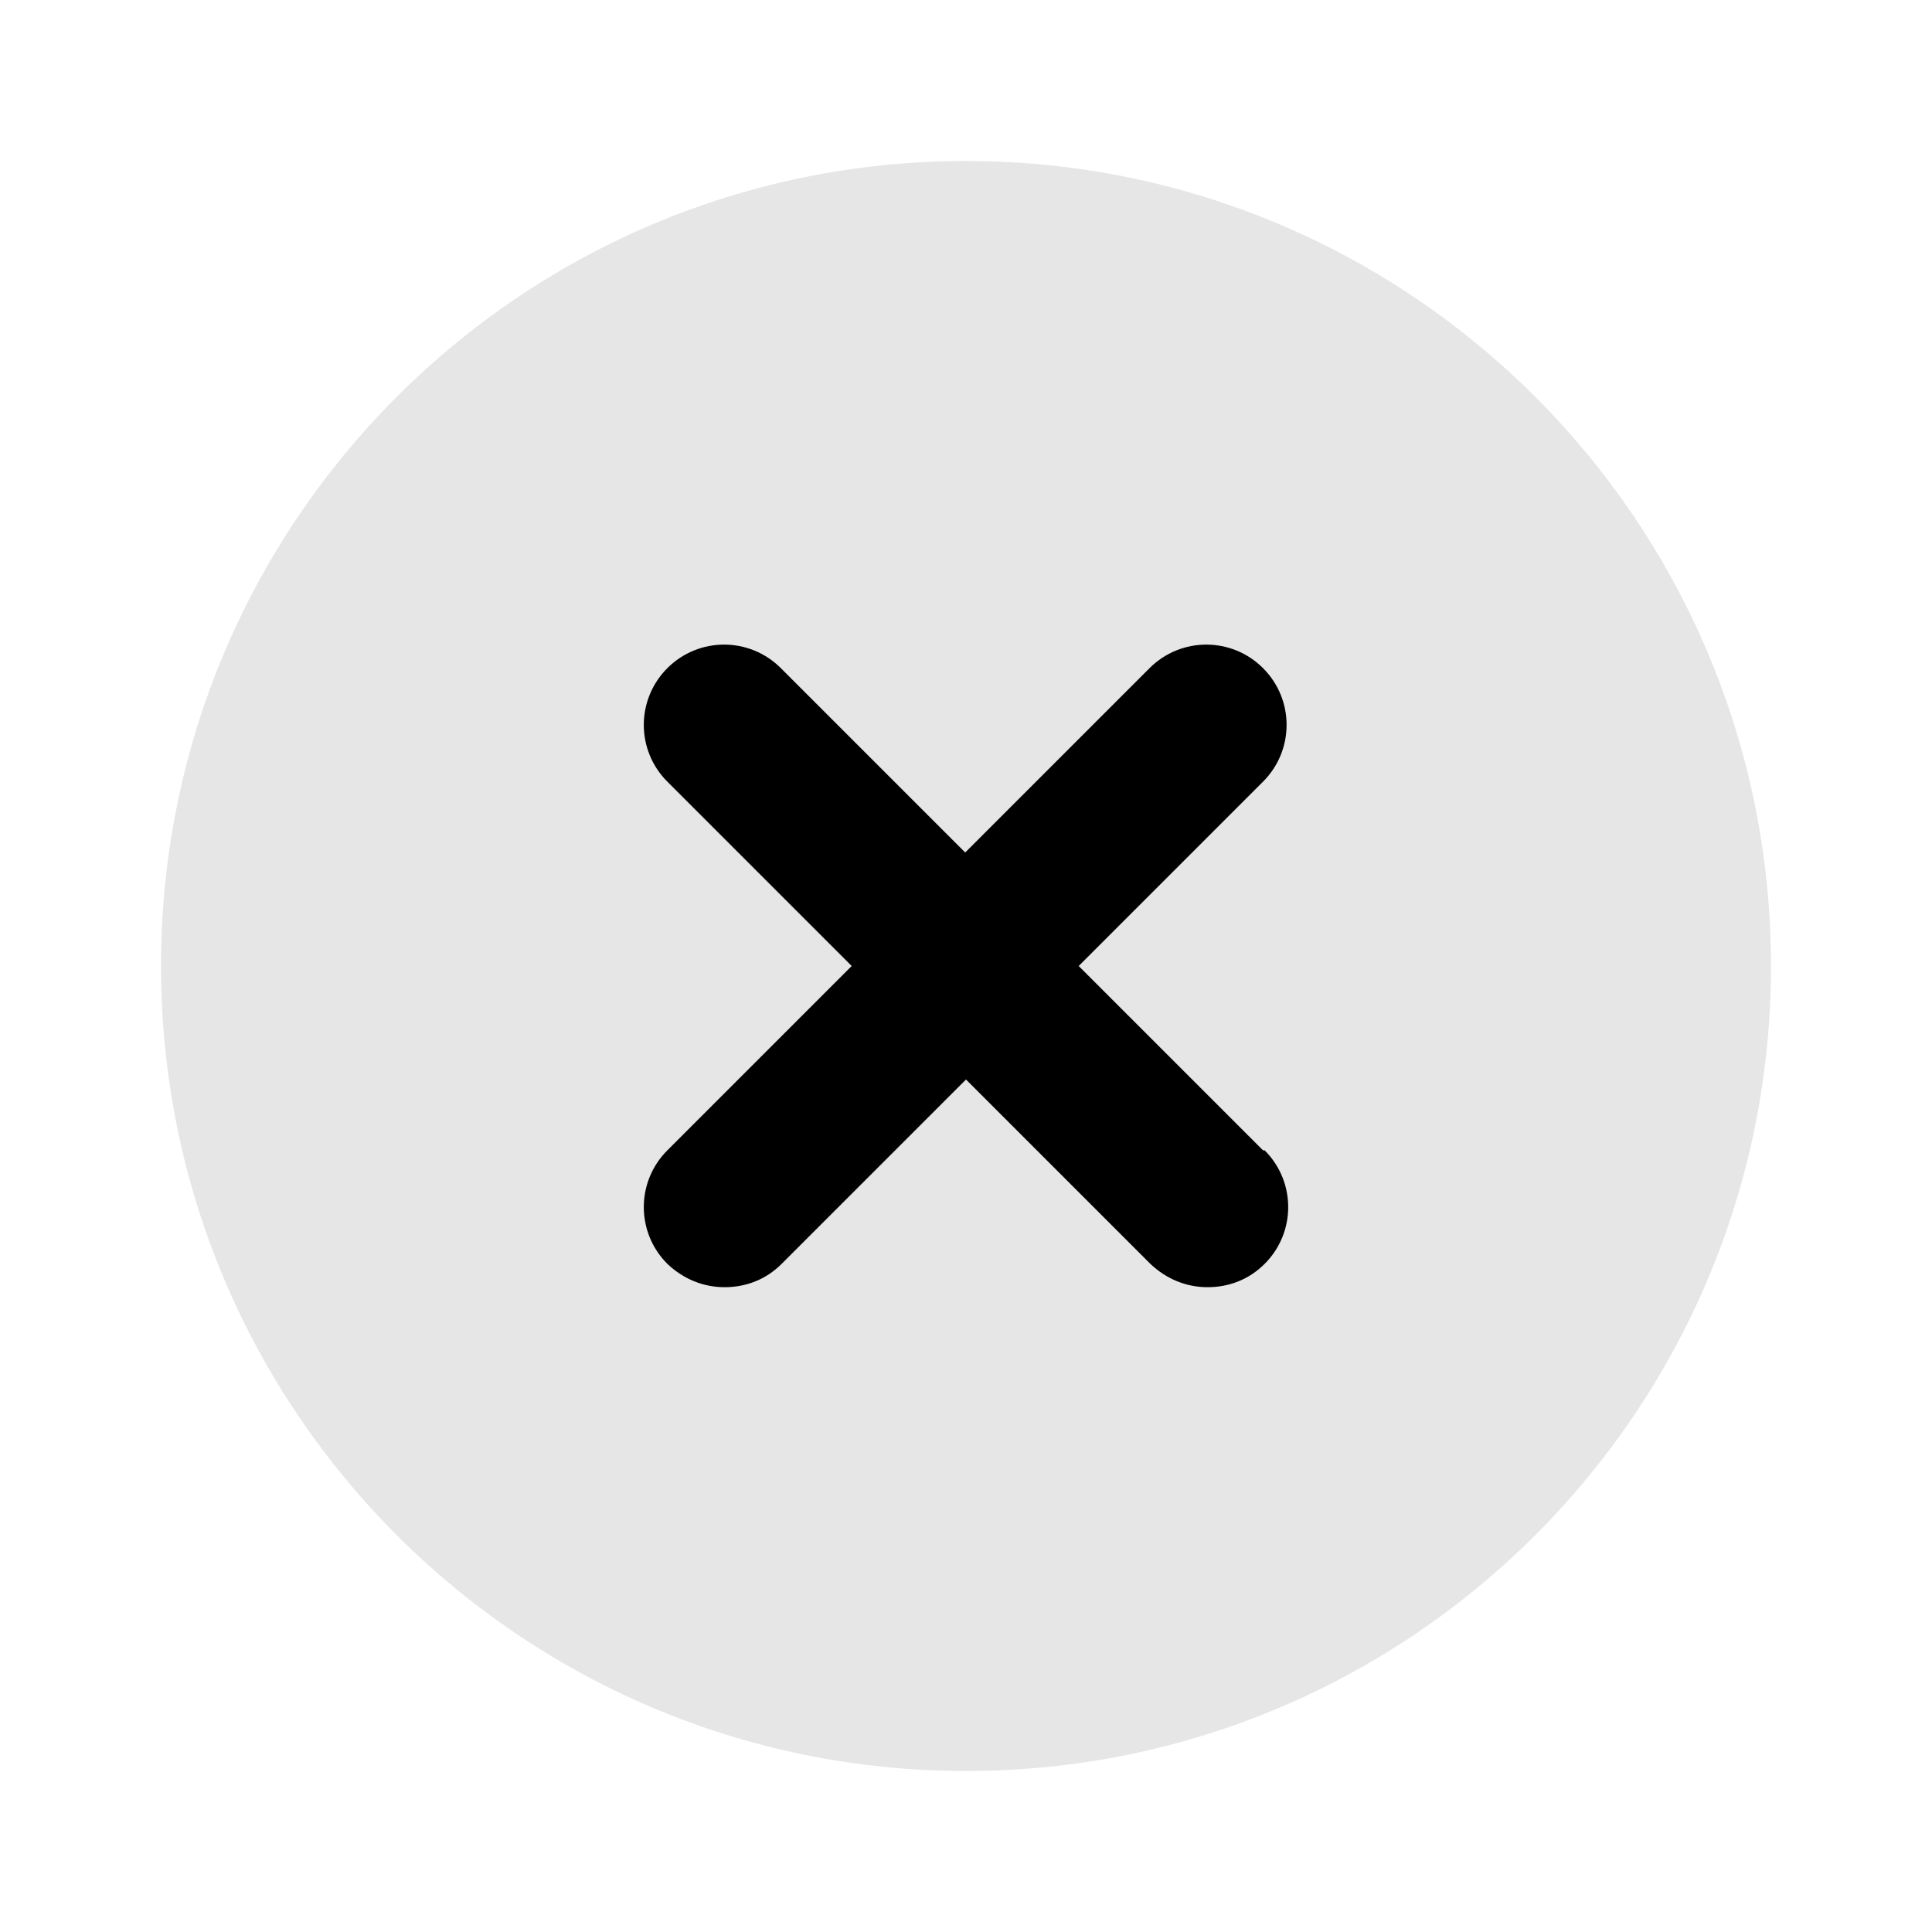
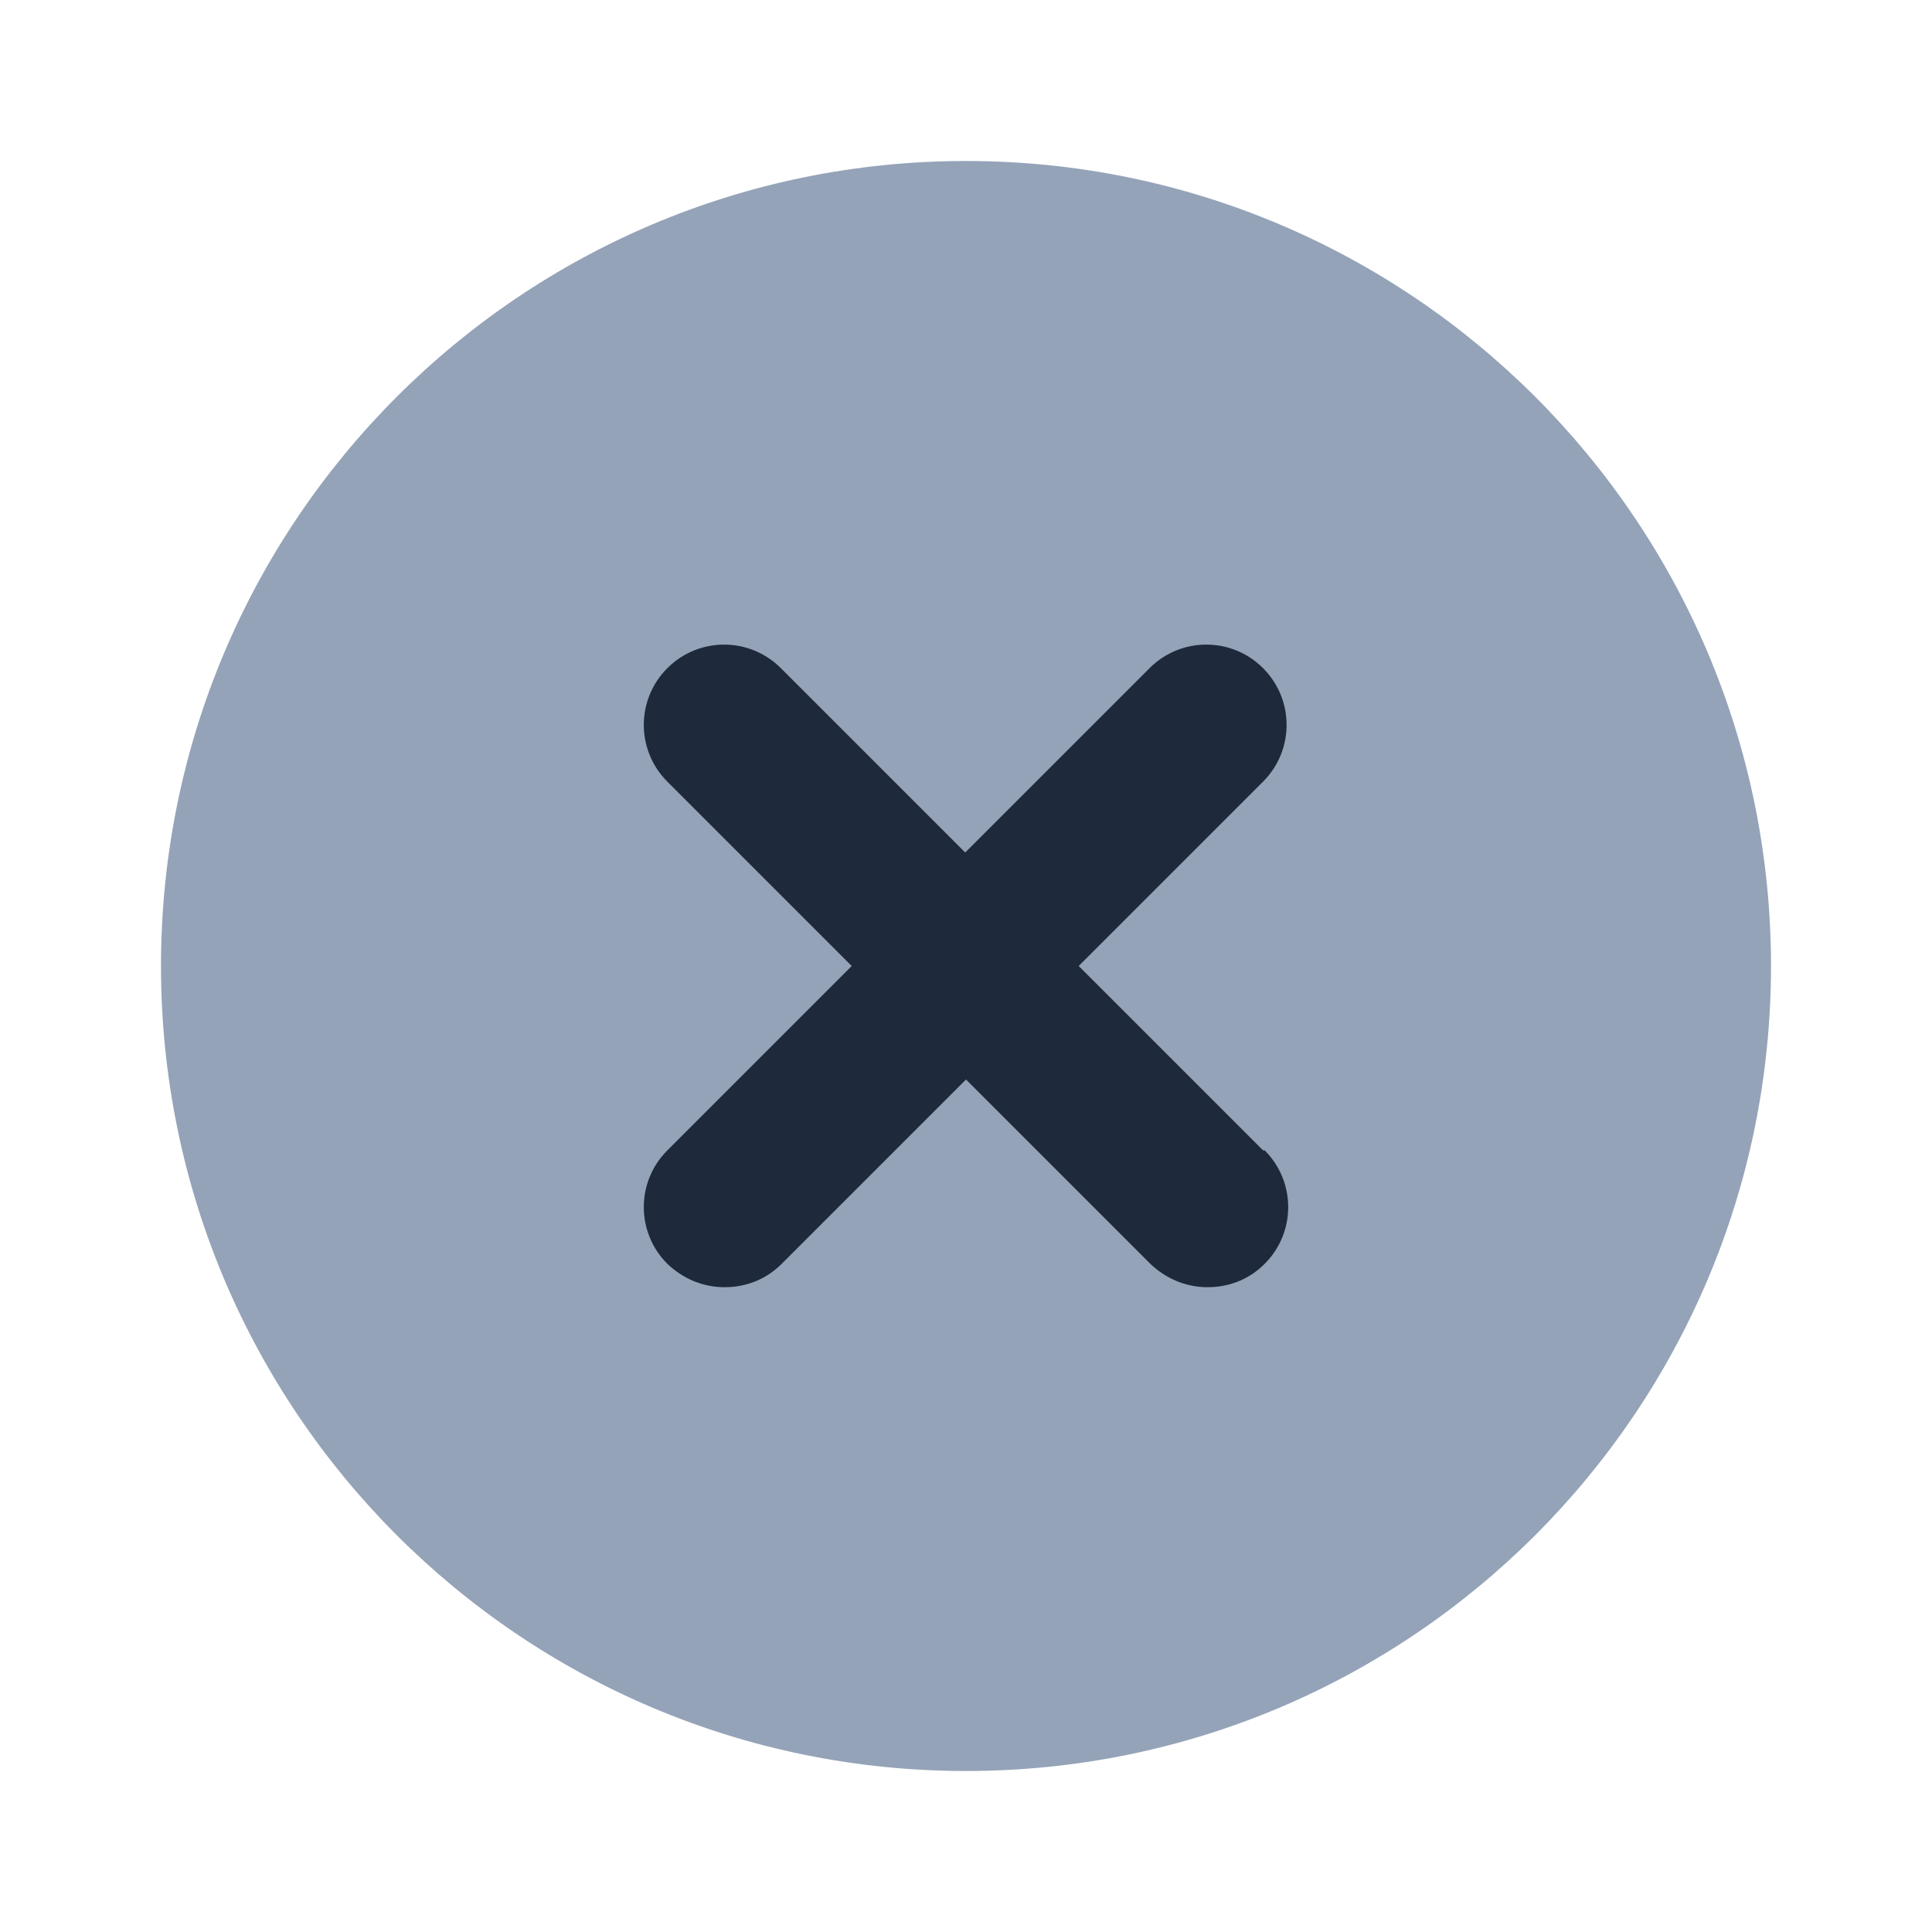
- <svg xmlns="http://www.w3.org/2000/svg" id="Layer_25" viewBox="0 0 24 24" data-name="Layer 25">
-   <circle cx="12" cy="12" fill="#e6e6e6" r="10" />
+ <svg xmlns="http://www.w3.org/2000/svg" id="Layer_25" viewBox="0 0 24 24" fill="#1e293b" data-name="Layer 25">
+   <circle cx="12" cy="12" fill="#94a3b8" r="10" />
  <path d="m15.71 14.29c.39.39.39 1.02 0 1.41-.2.2-.45.29-.71.29s-.51-.1-.71-.29l-2.29-2.29-2.29 2.29c-.2.2-.45.29-.71.29s-.51-.1-.71-.29c-.39-.39-.39-1.02 0-1.41l2.29-2.29-2.29-2.29c-.39-.39-.39-1.02 0-1.41s1.02-.39 1.41 0l2.29 2.29 2.29-2.29c.39-.39 1.02-.39 1.41 0s.39 1.02 0 1.41l-2.29 2.29 2.29 2.29z" />
</svg>
